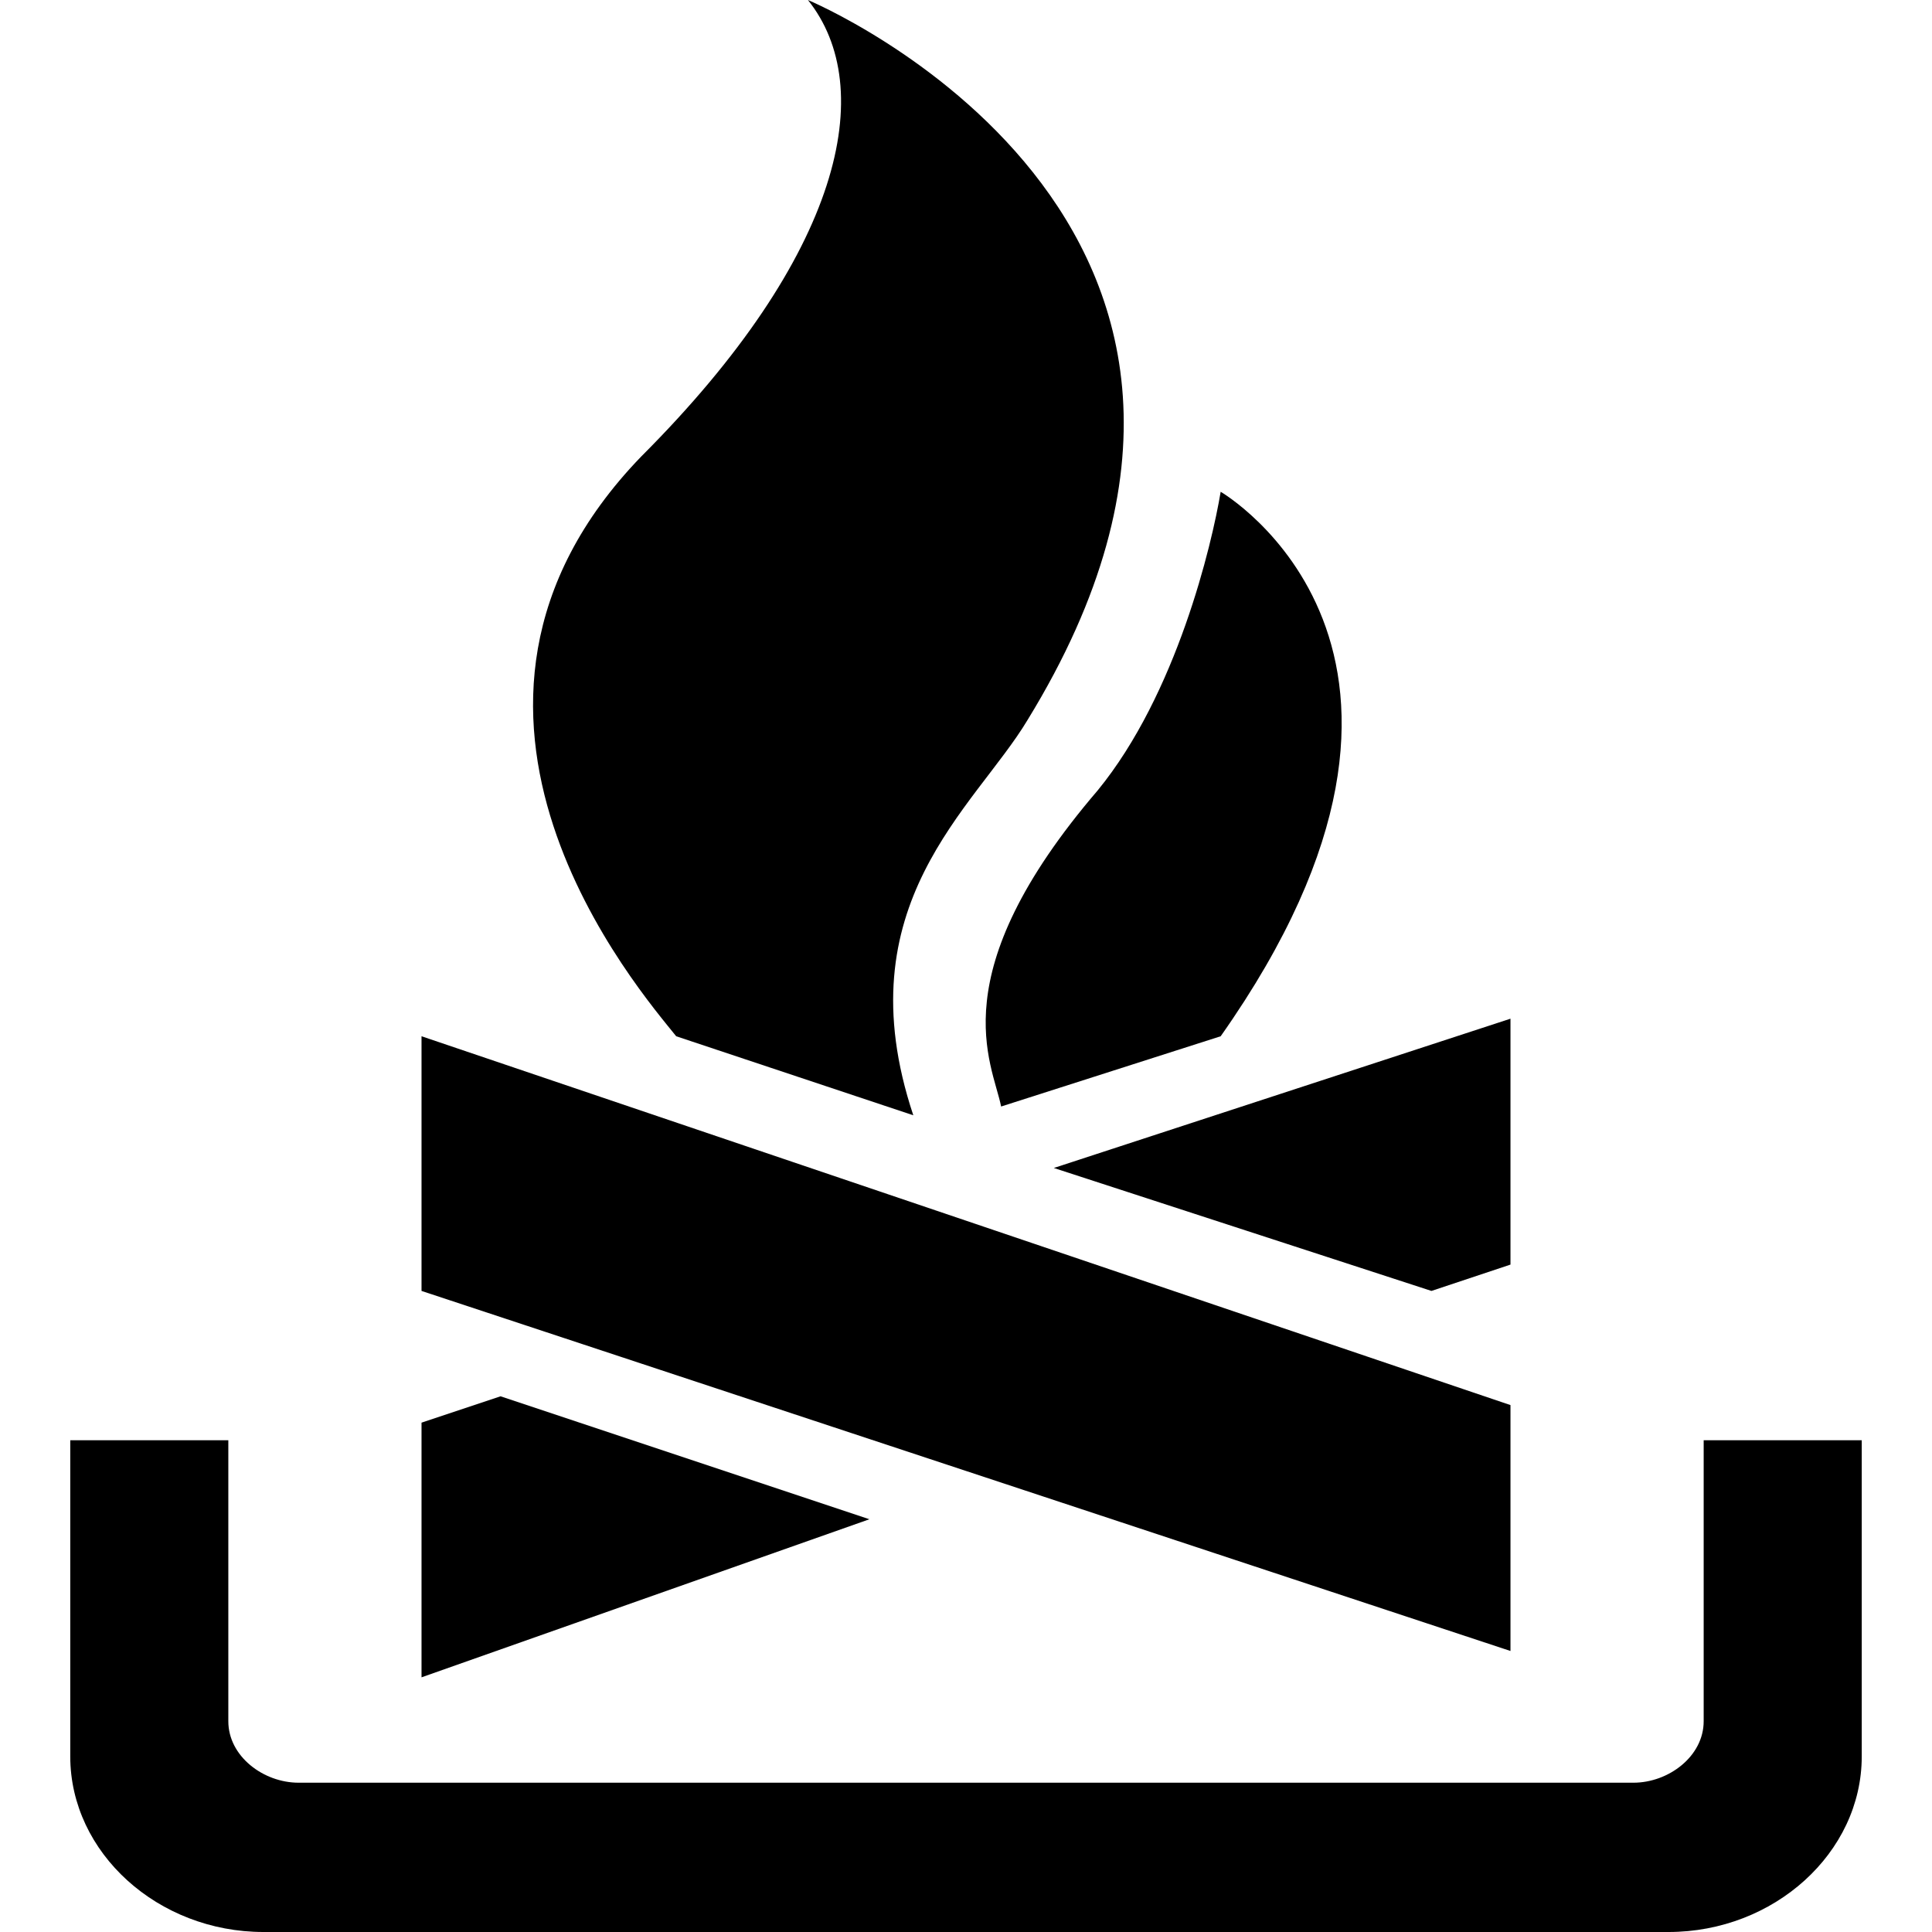
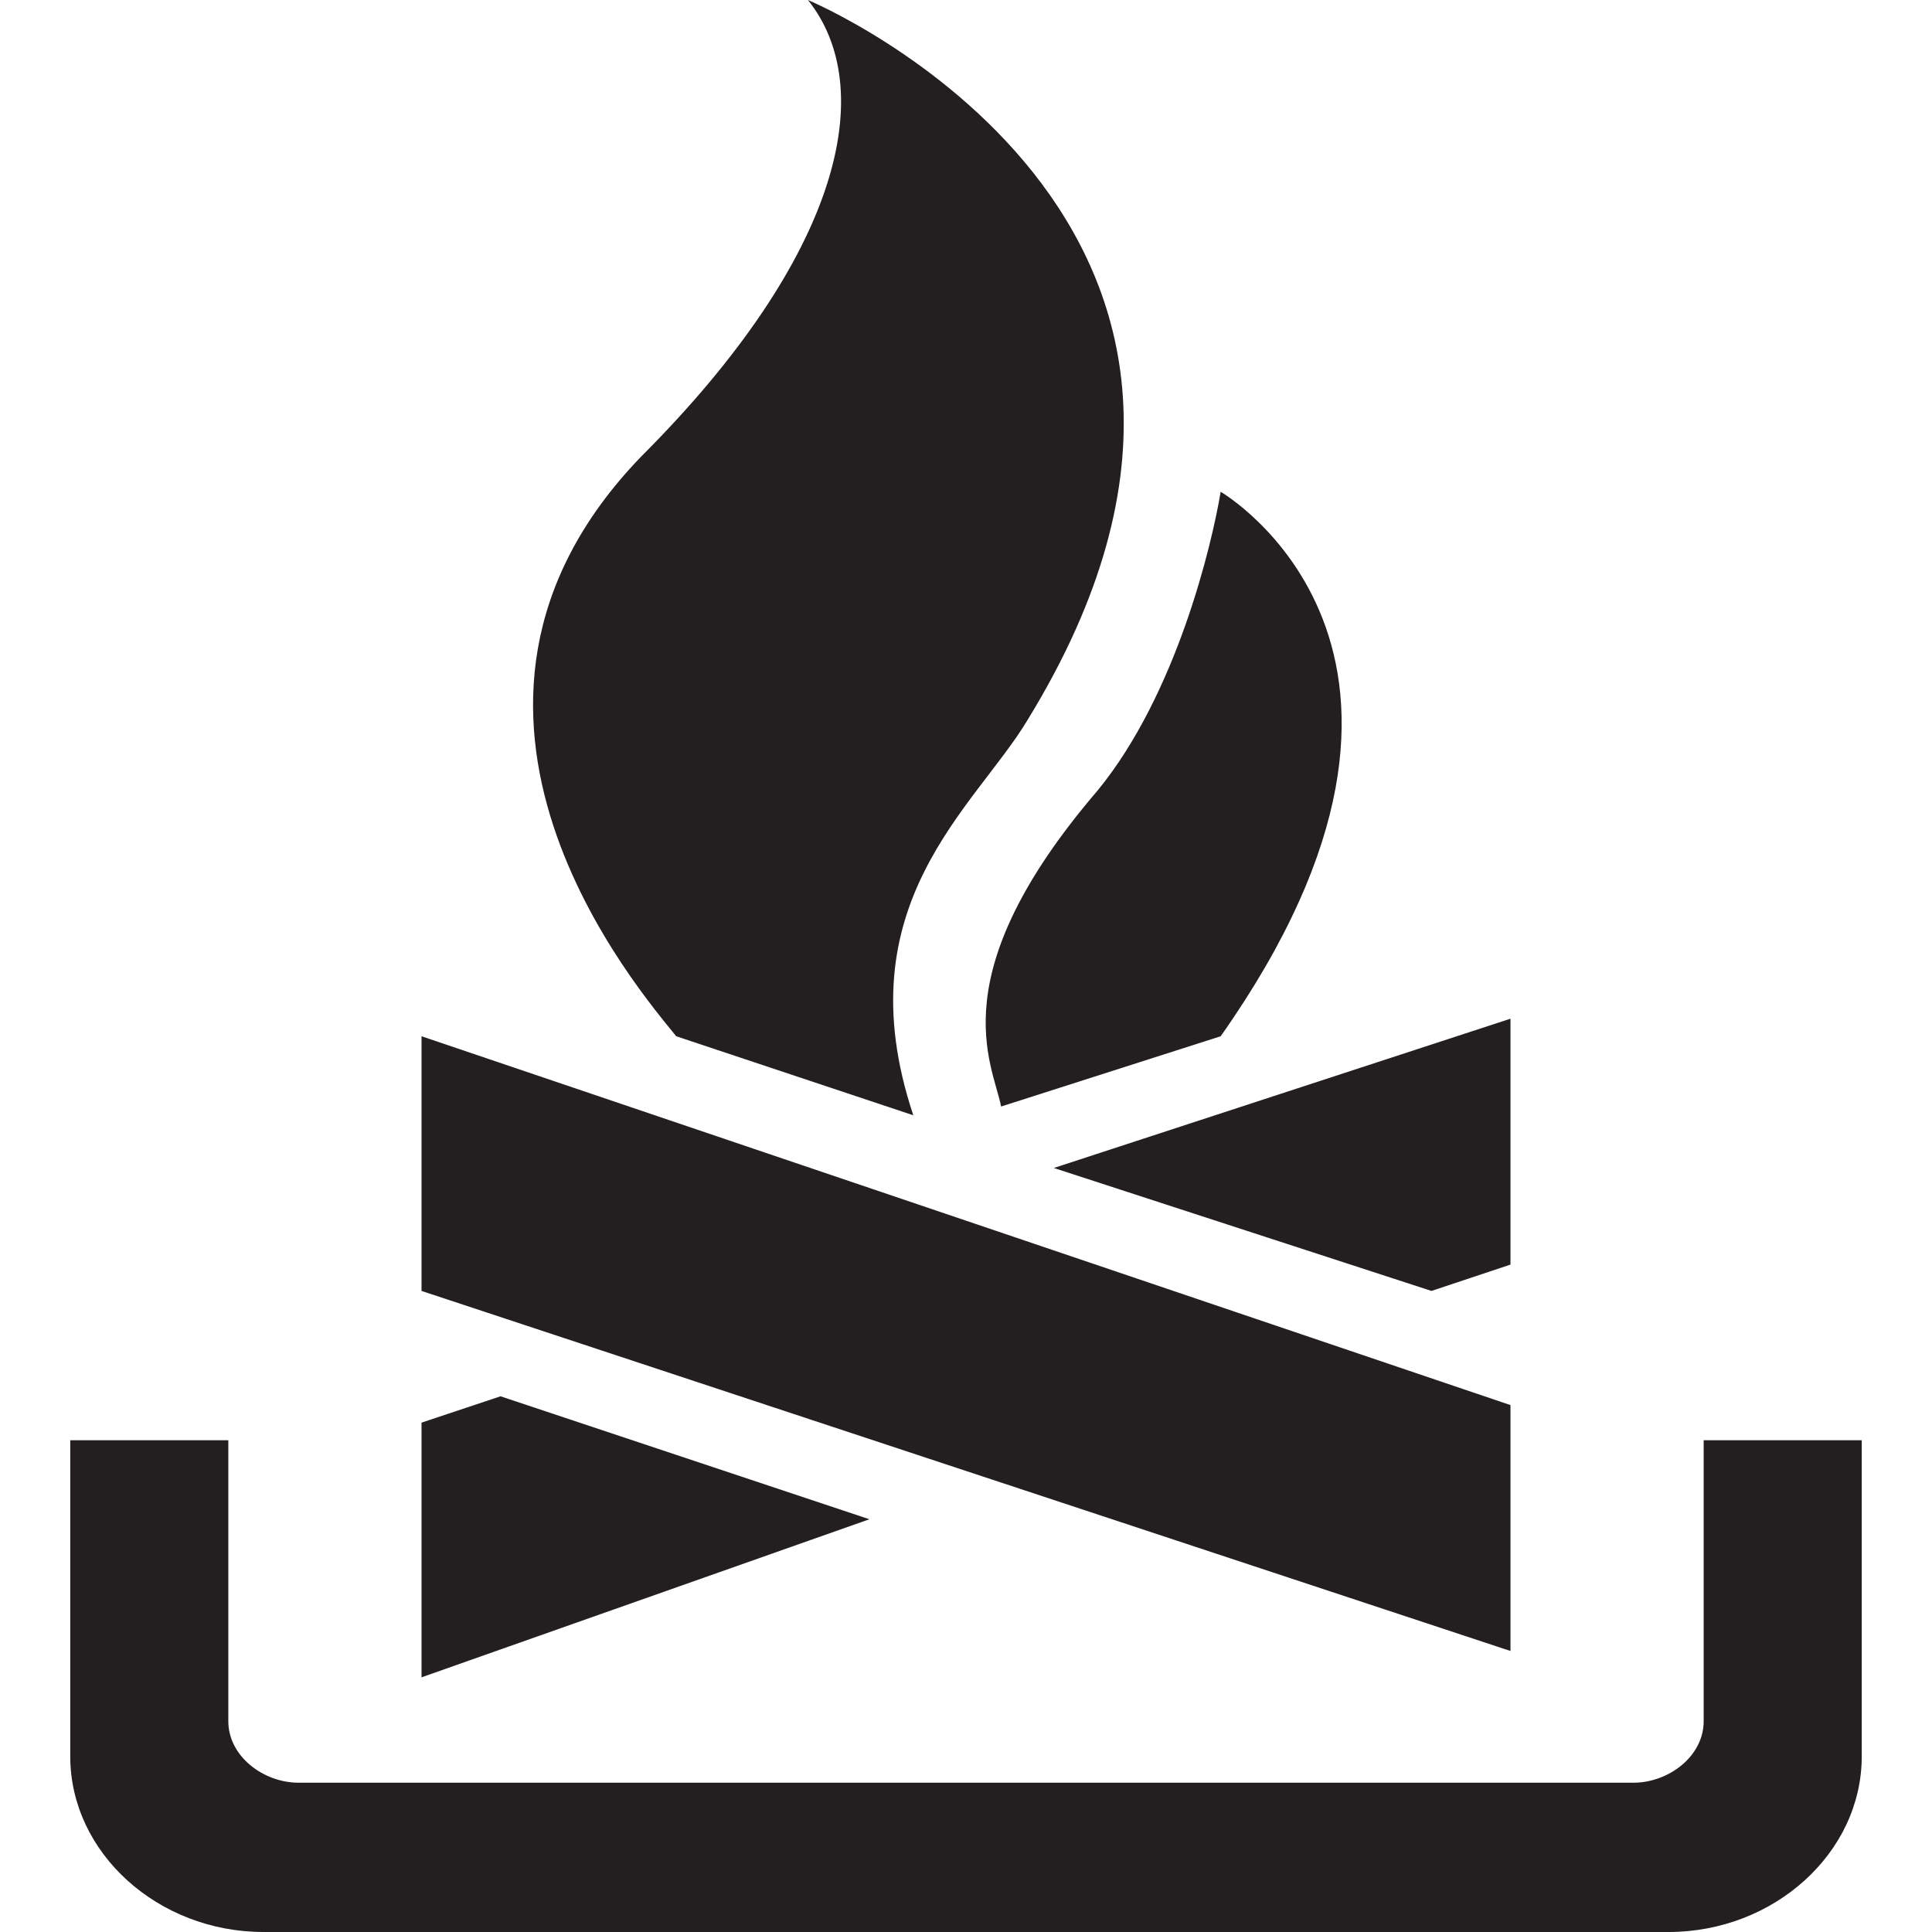
- <svg xmlns="http://www.w3.org/2000/svg" version="1.1" id="Icons" x="0px" y="0px" viewBox="0 0 22 22" enable-background="new 0 0 22 22" xml:space="preserve">
-   <path d="M2.6,16.4H0.8V20c0,1.1,1,2,2.2,2h16c1.2,0,2.2-0.9,2.2-2v-3.6h-1.8v3.2c0,0.4-0.4,0.7-0.8,0.7H3.4  c-0.4,0-0.8-0.3-0.8-0.7V16.4z" />
-   <polygon points="17.2,18.8 17.2,16 4.8,11.8 4.8,14.7 " />
-   <path d="M7.7,11.8c-0.4-0.5-3.2-3.7-0.4-6.6C9.6,2.9,10,1,9.2,0c0,0,6,2.5,2.5,8.2c-0.6,1-2.1,2.1-1.3,4.5L7.7,11.8z  " />
-   <path d="M11.4,12.6c-0.1-0.5-0.7-1.5,1.1-3.6c0.9-1.1,1.3-2.8,1.4-3.4c0,0,3.1,1.8,0,6.2L11.4,12.6z" />
-   <polygon points="12,13.3 17.2,11.6 17.2,14.4 16.3,14.7 " />
-   <polygon points="9.9,17.3 4.8,19.1 4.8,16.2 5.7,15.9 " />
+ <svg xmlns="http://www.w3.org/2000/svg" version="1.1" id="Icons" x="0px" y="0px" width="22px" height="22px" viewBox="0 0 22 22" enable-background="new 0 0 22 22" xml:space="preserve">
+   <path fill="#231F20" d="M2.6,16.4H0.8V20c0,1.1,1,2,2.2,2h16c1.2,0,2.2-0.9,2.2-2v-3.6h-1.8v3.2c0,0.4-0.4,0.7-0.8,0.7H3.4  c-0.4,0-0.8-0.3-0.8-0.7C2.6,19.6,2.6,16.4,2.6,16.4z" />
+   <polygon fill="#231F20" points="17.2,18.8 17.2,16 4.8,11.8 4.8,14.7 " />
+   <path fill="#231F20" d="M7.7,11.8c-0.4-0.5-3.2-3.7-0.4-6.6C9.6,2.9,10,1,9.2,0c0,0,6,2.5,2.5,8.2c-0.6,1-2.1,2.1-1.3,4.5L7.7,11.8z  " />
+   <path fill="#231F20" d="M11.4,12.6c-0.1-0.5-0.7-1.5,1.1-3.6c0.9-1.1,1.3-2.8,1.4-3.4c0,0,3.1,1.8,0,6.2L11.4,12.6z" />
+   <polygon fill="#231F20" points="12,13.3 17.2,11.6 17.2,14.4 16.3,14.7 " />
+   <polygon fill="#231F20" points="9.9,17.3 4.8,19.1 4.8,16.2 5.7,15.9 " />
</svg>
